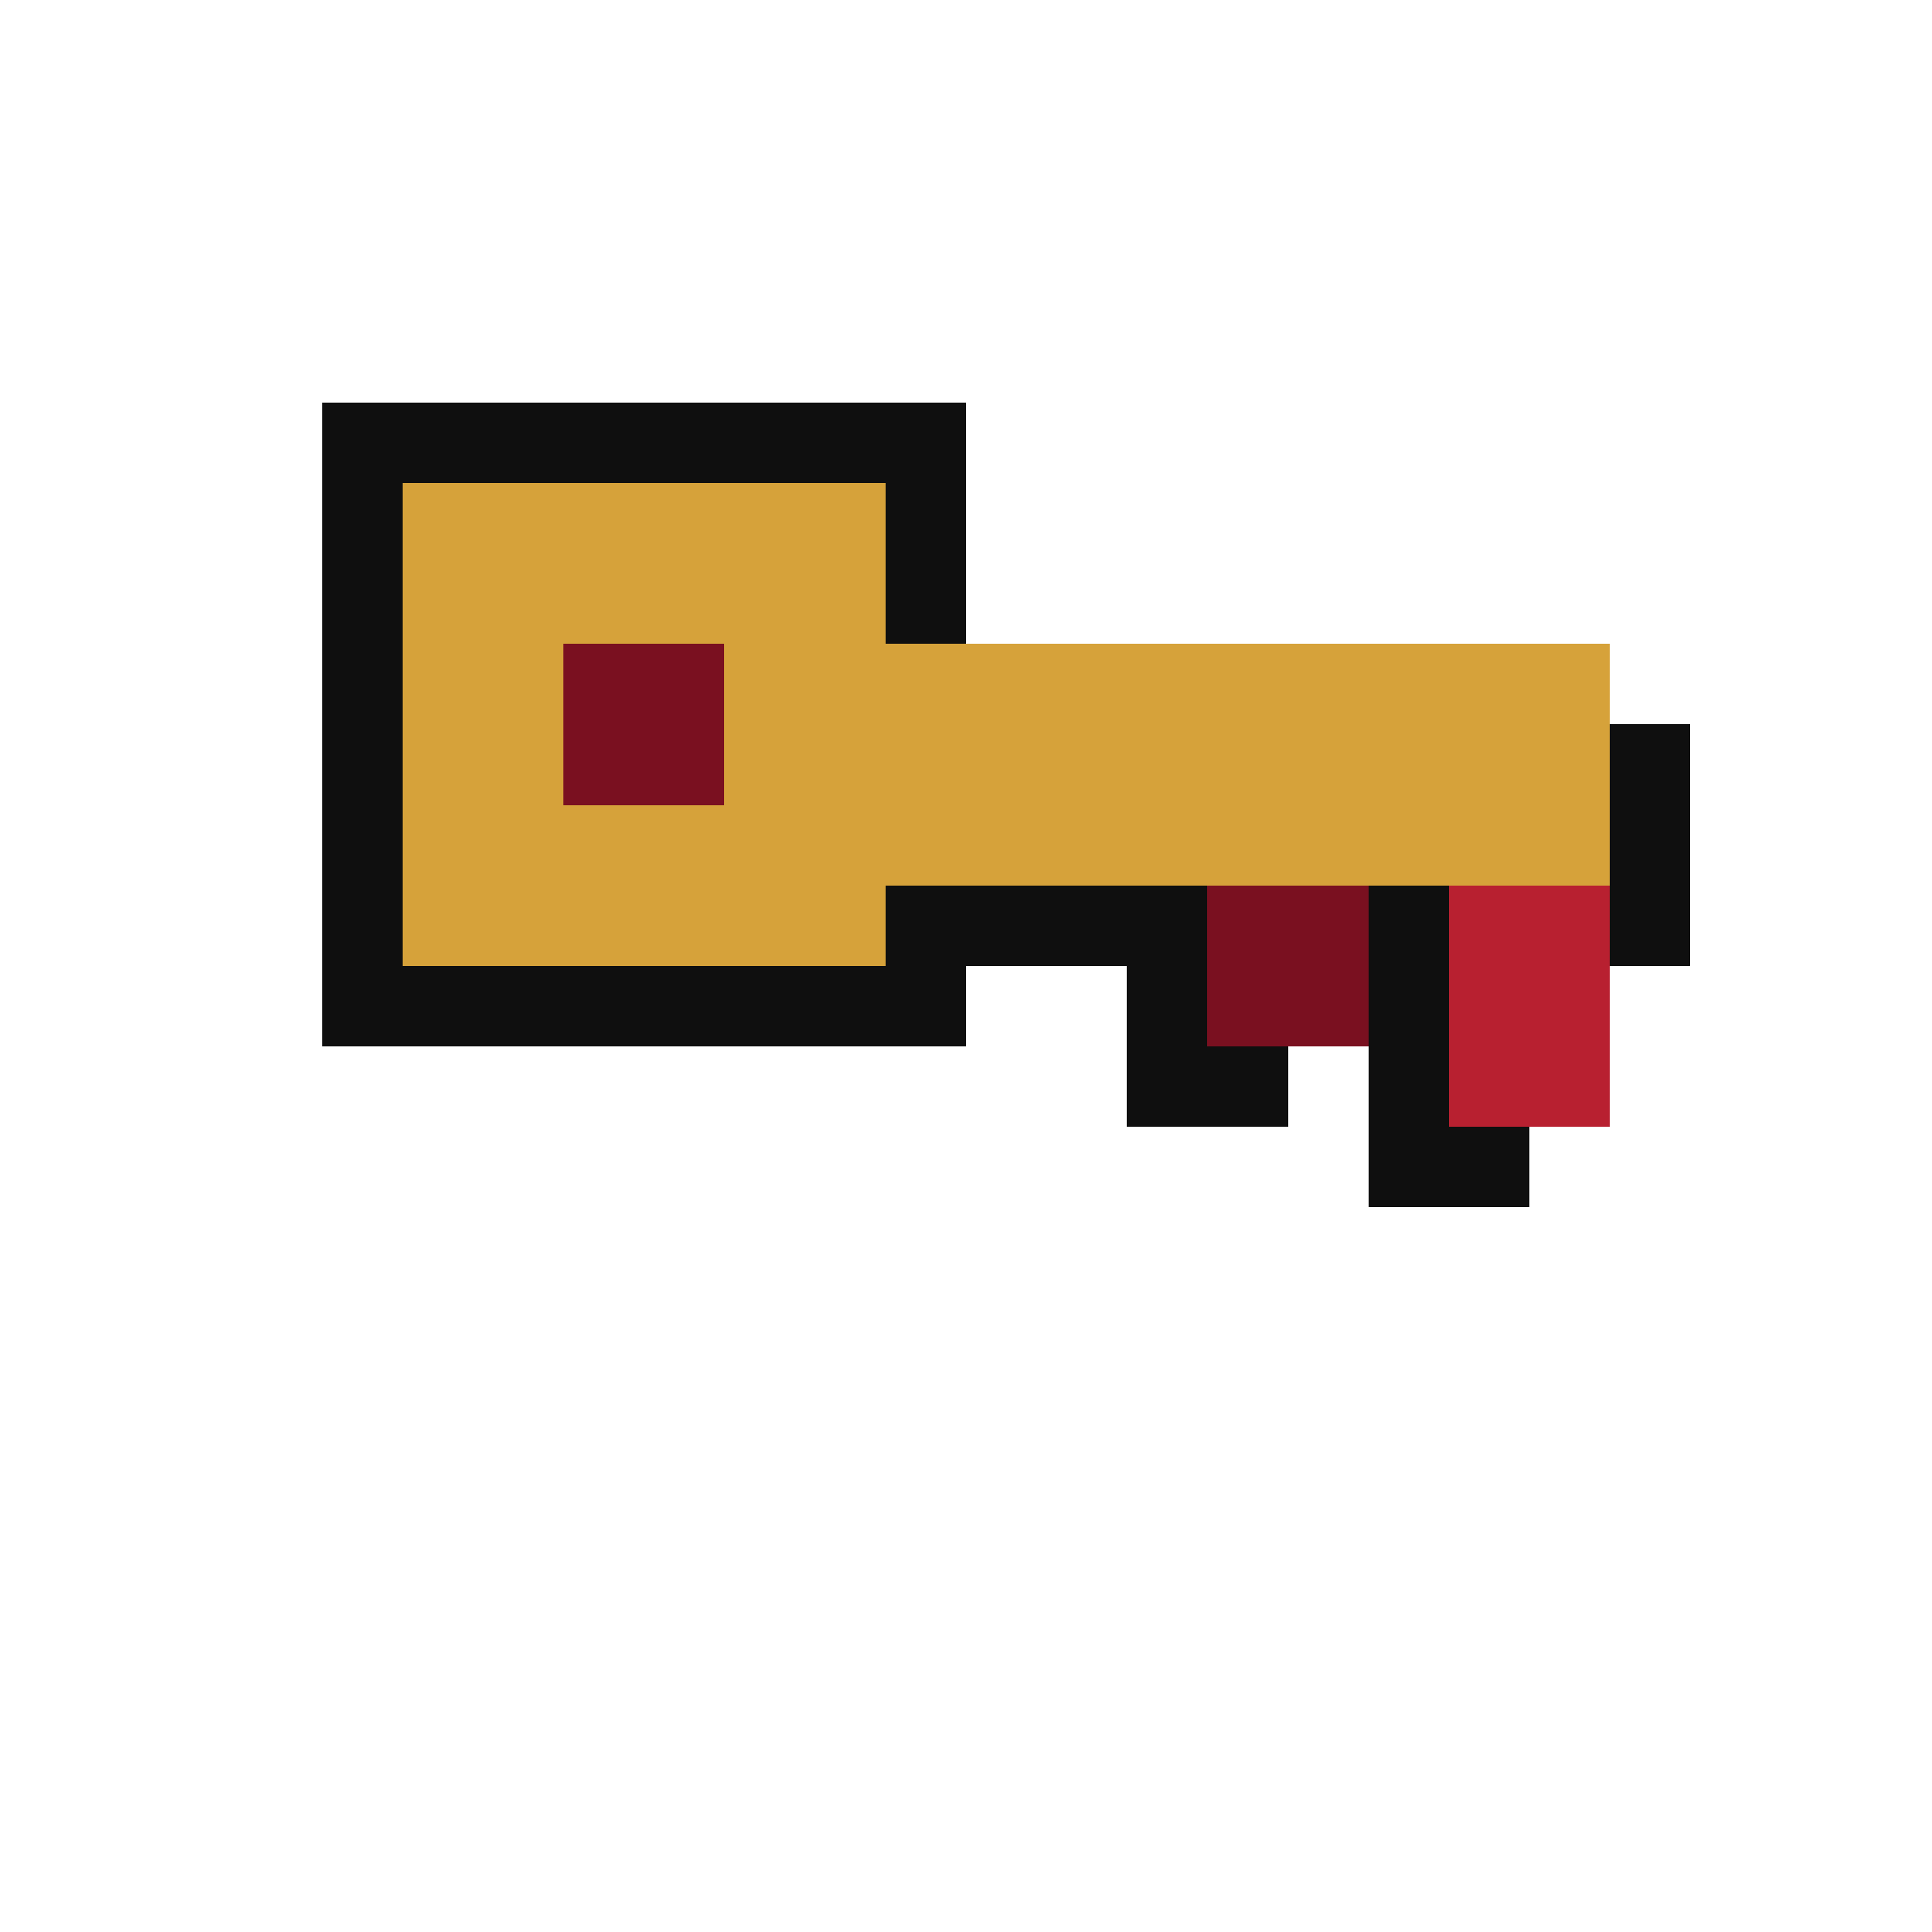
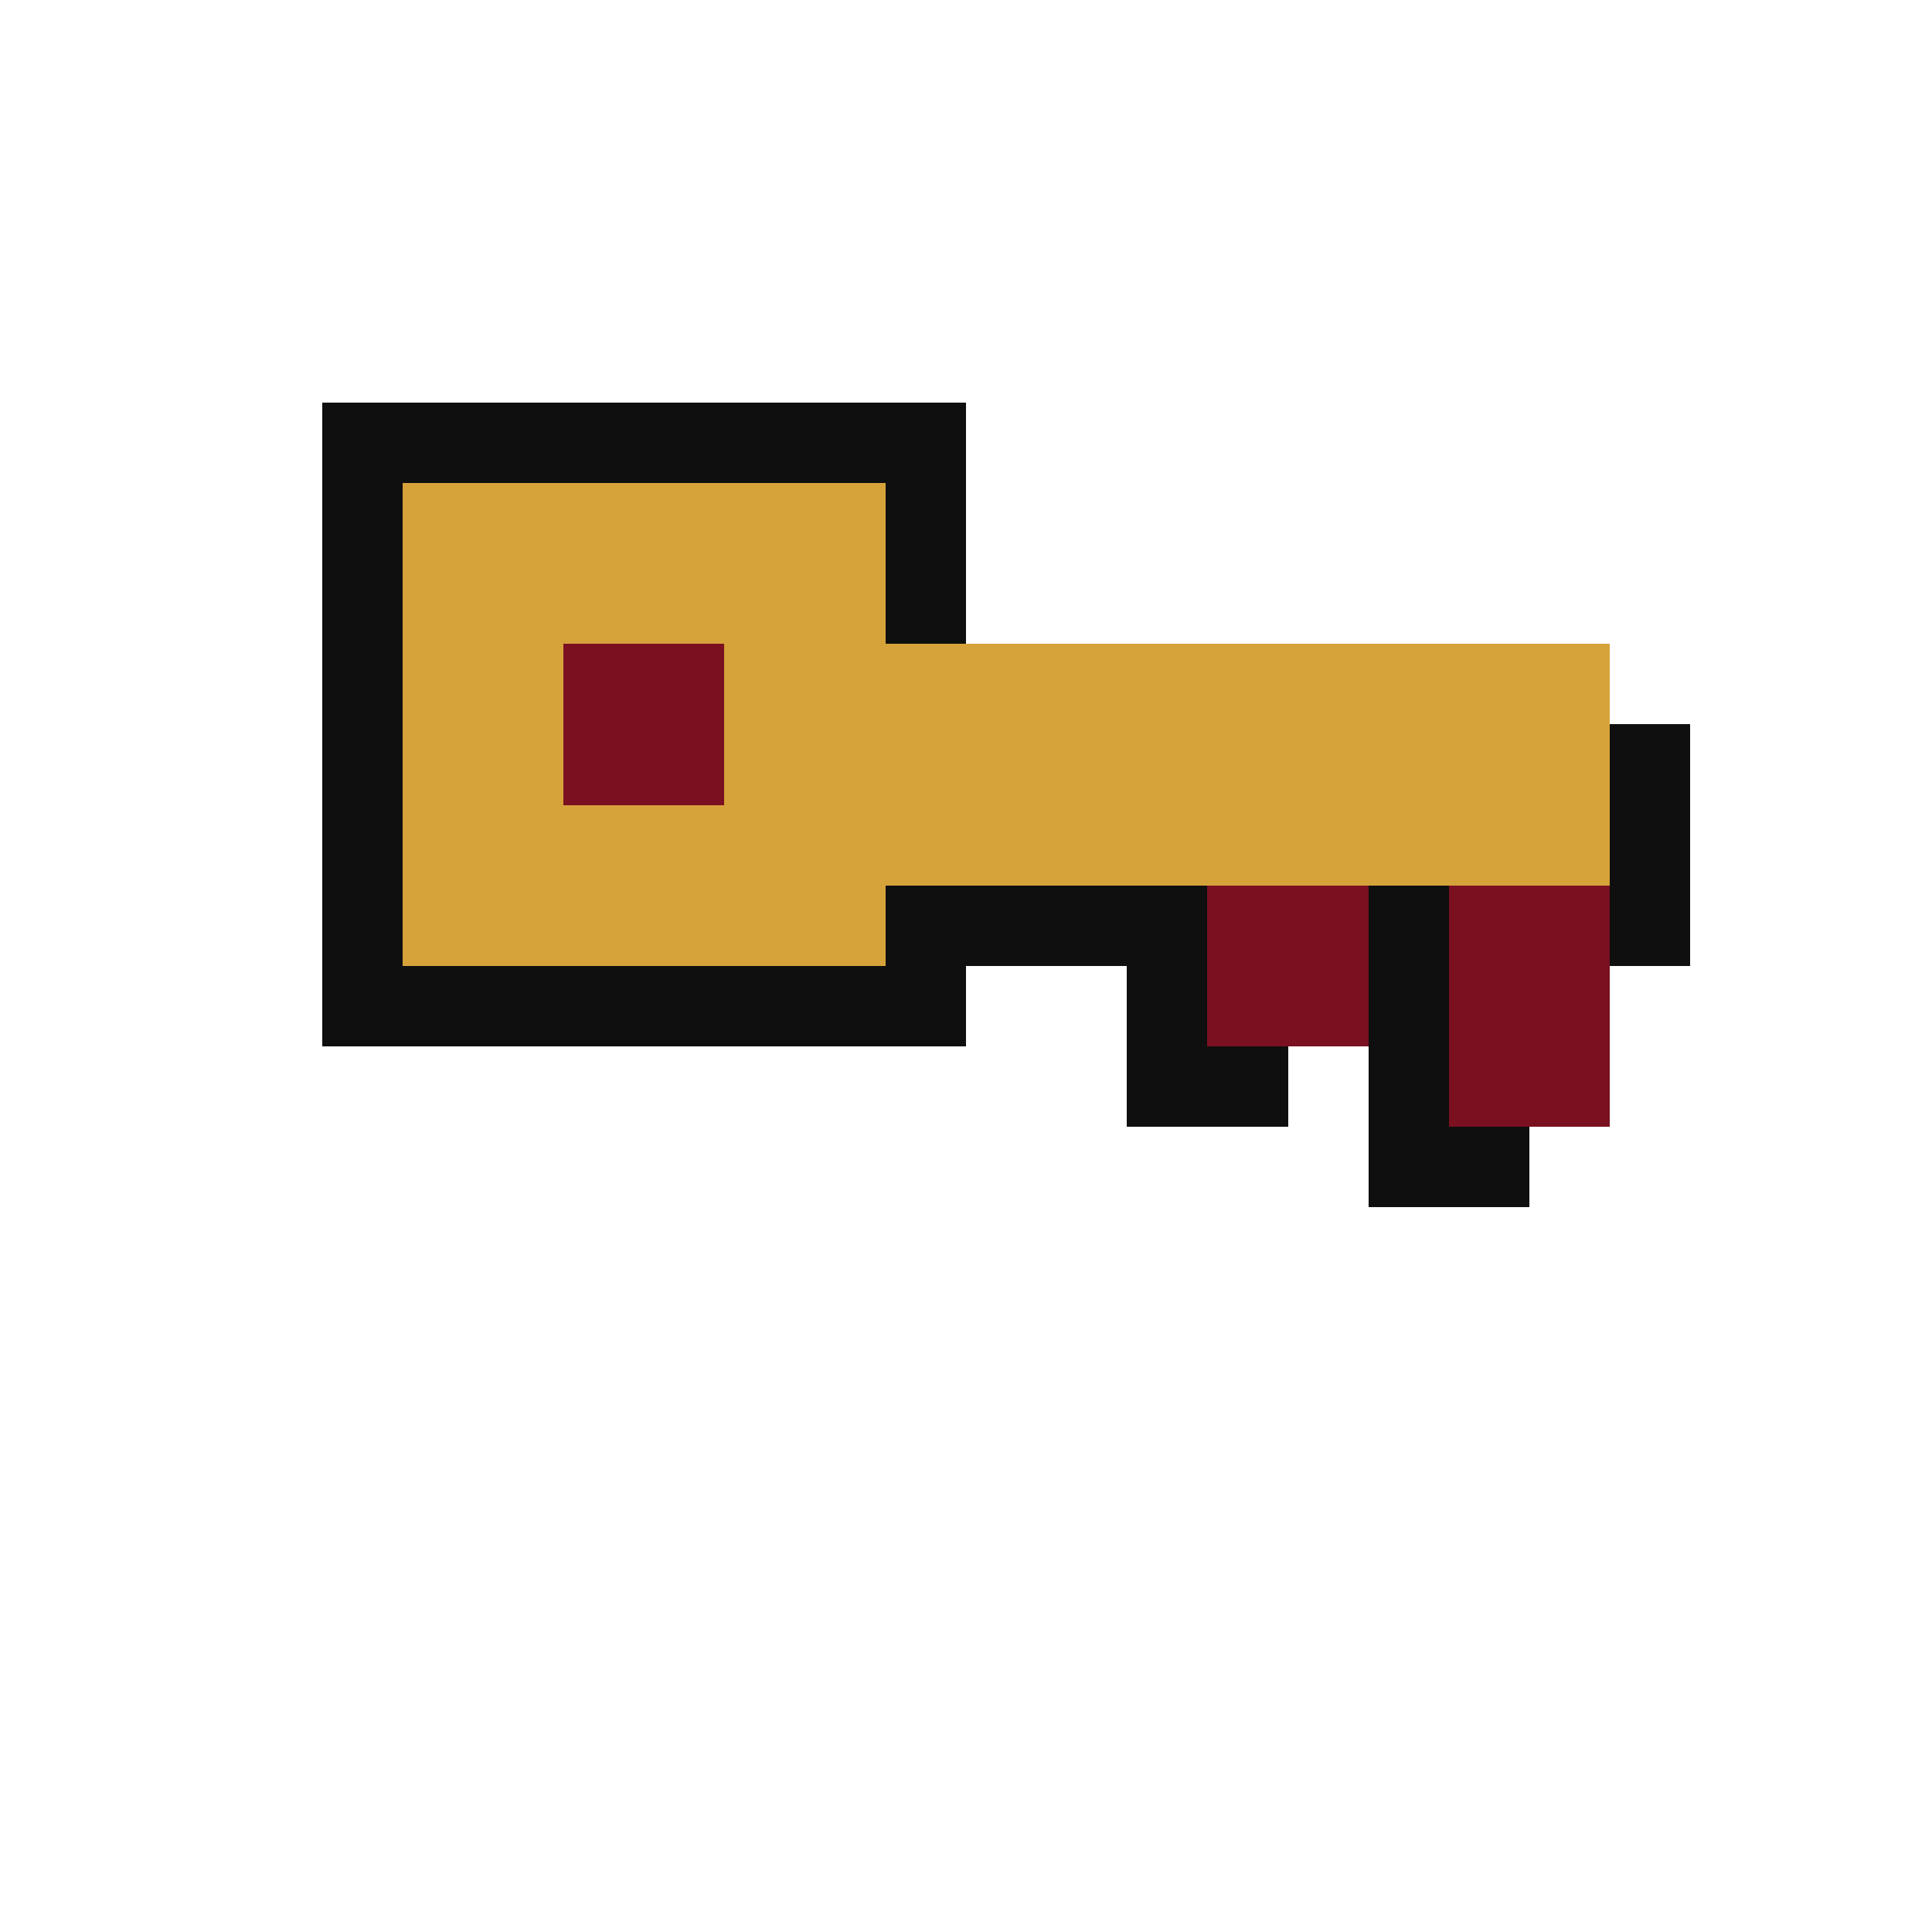
<svg xmlns="http://www.w3.org/2000/svg" width="24" height="24" shape-rendering="crispEdges">
  <rect width="24" height="24" fill="none" />
  <rect x="4" y="5" width="8" height="8" fill="#0F0F0F" />
  <rect x="5" y="6" width="6" height="6" fill="#D6A23A" />
  <rect x="7" y="8" width="2" height="2" fill="#7A1020" />
  <rect x="11" y="9" width="10" height="3" fill="#0F0F0F" />
  <rect x="11" y="8" width="9" height="3" fill="#D6A23A" />
  <rect x="17" y="11" width="2" height="4" fill="#0F0F0F" />
-   <rect x="18" y="11" width="2" height="3" fill="#B82030" />
+   <rect x="18" y="11" width="2" height="3" fill="#7A1020" />
  <rect x="14" y="11" width="2" height="3" fill="#0F0F0F" />
  <rect x="15" y="11" width="2" height="2" fill="#7A1020" />
</svg>
